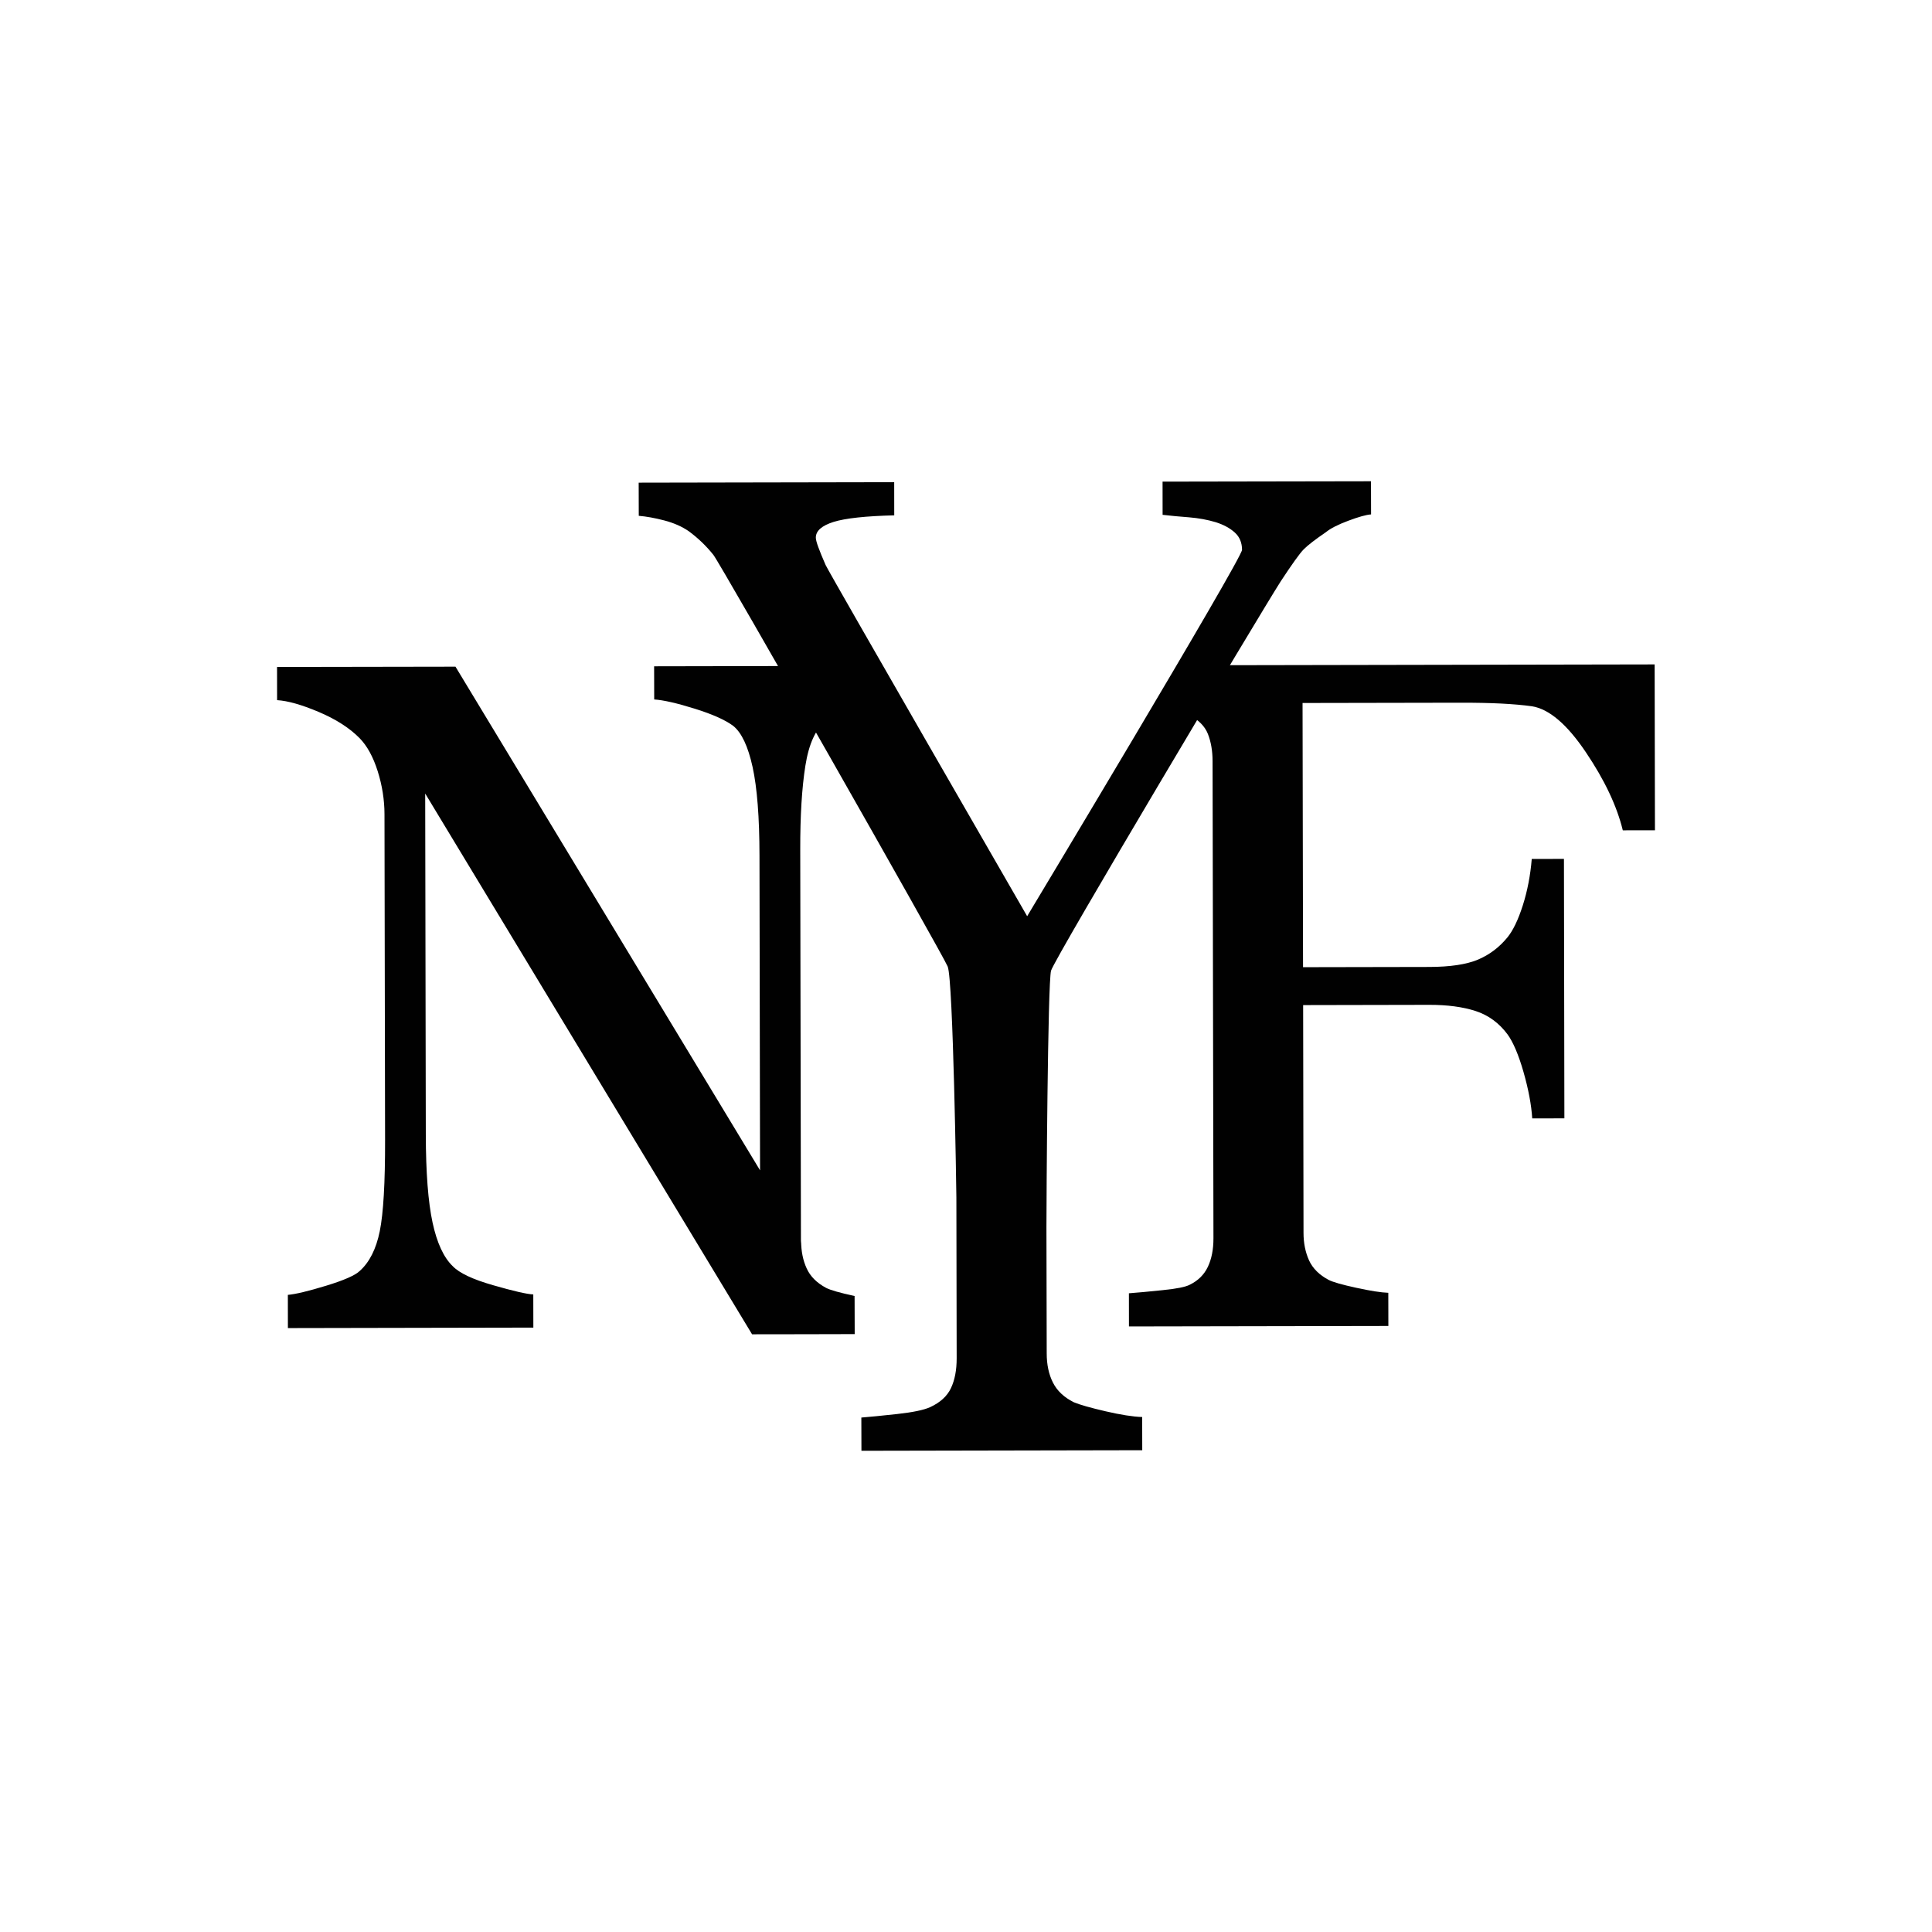
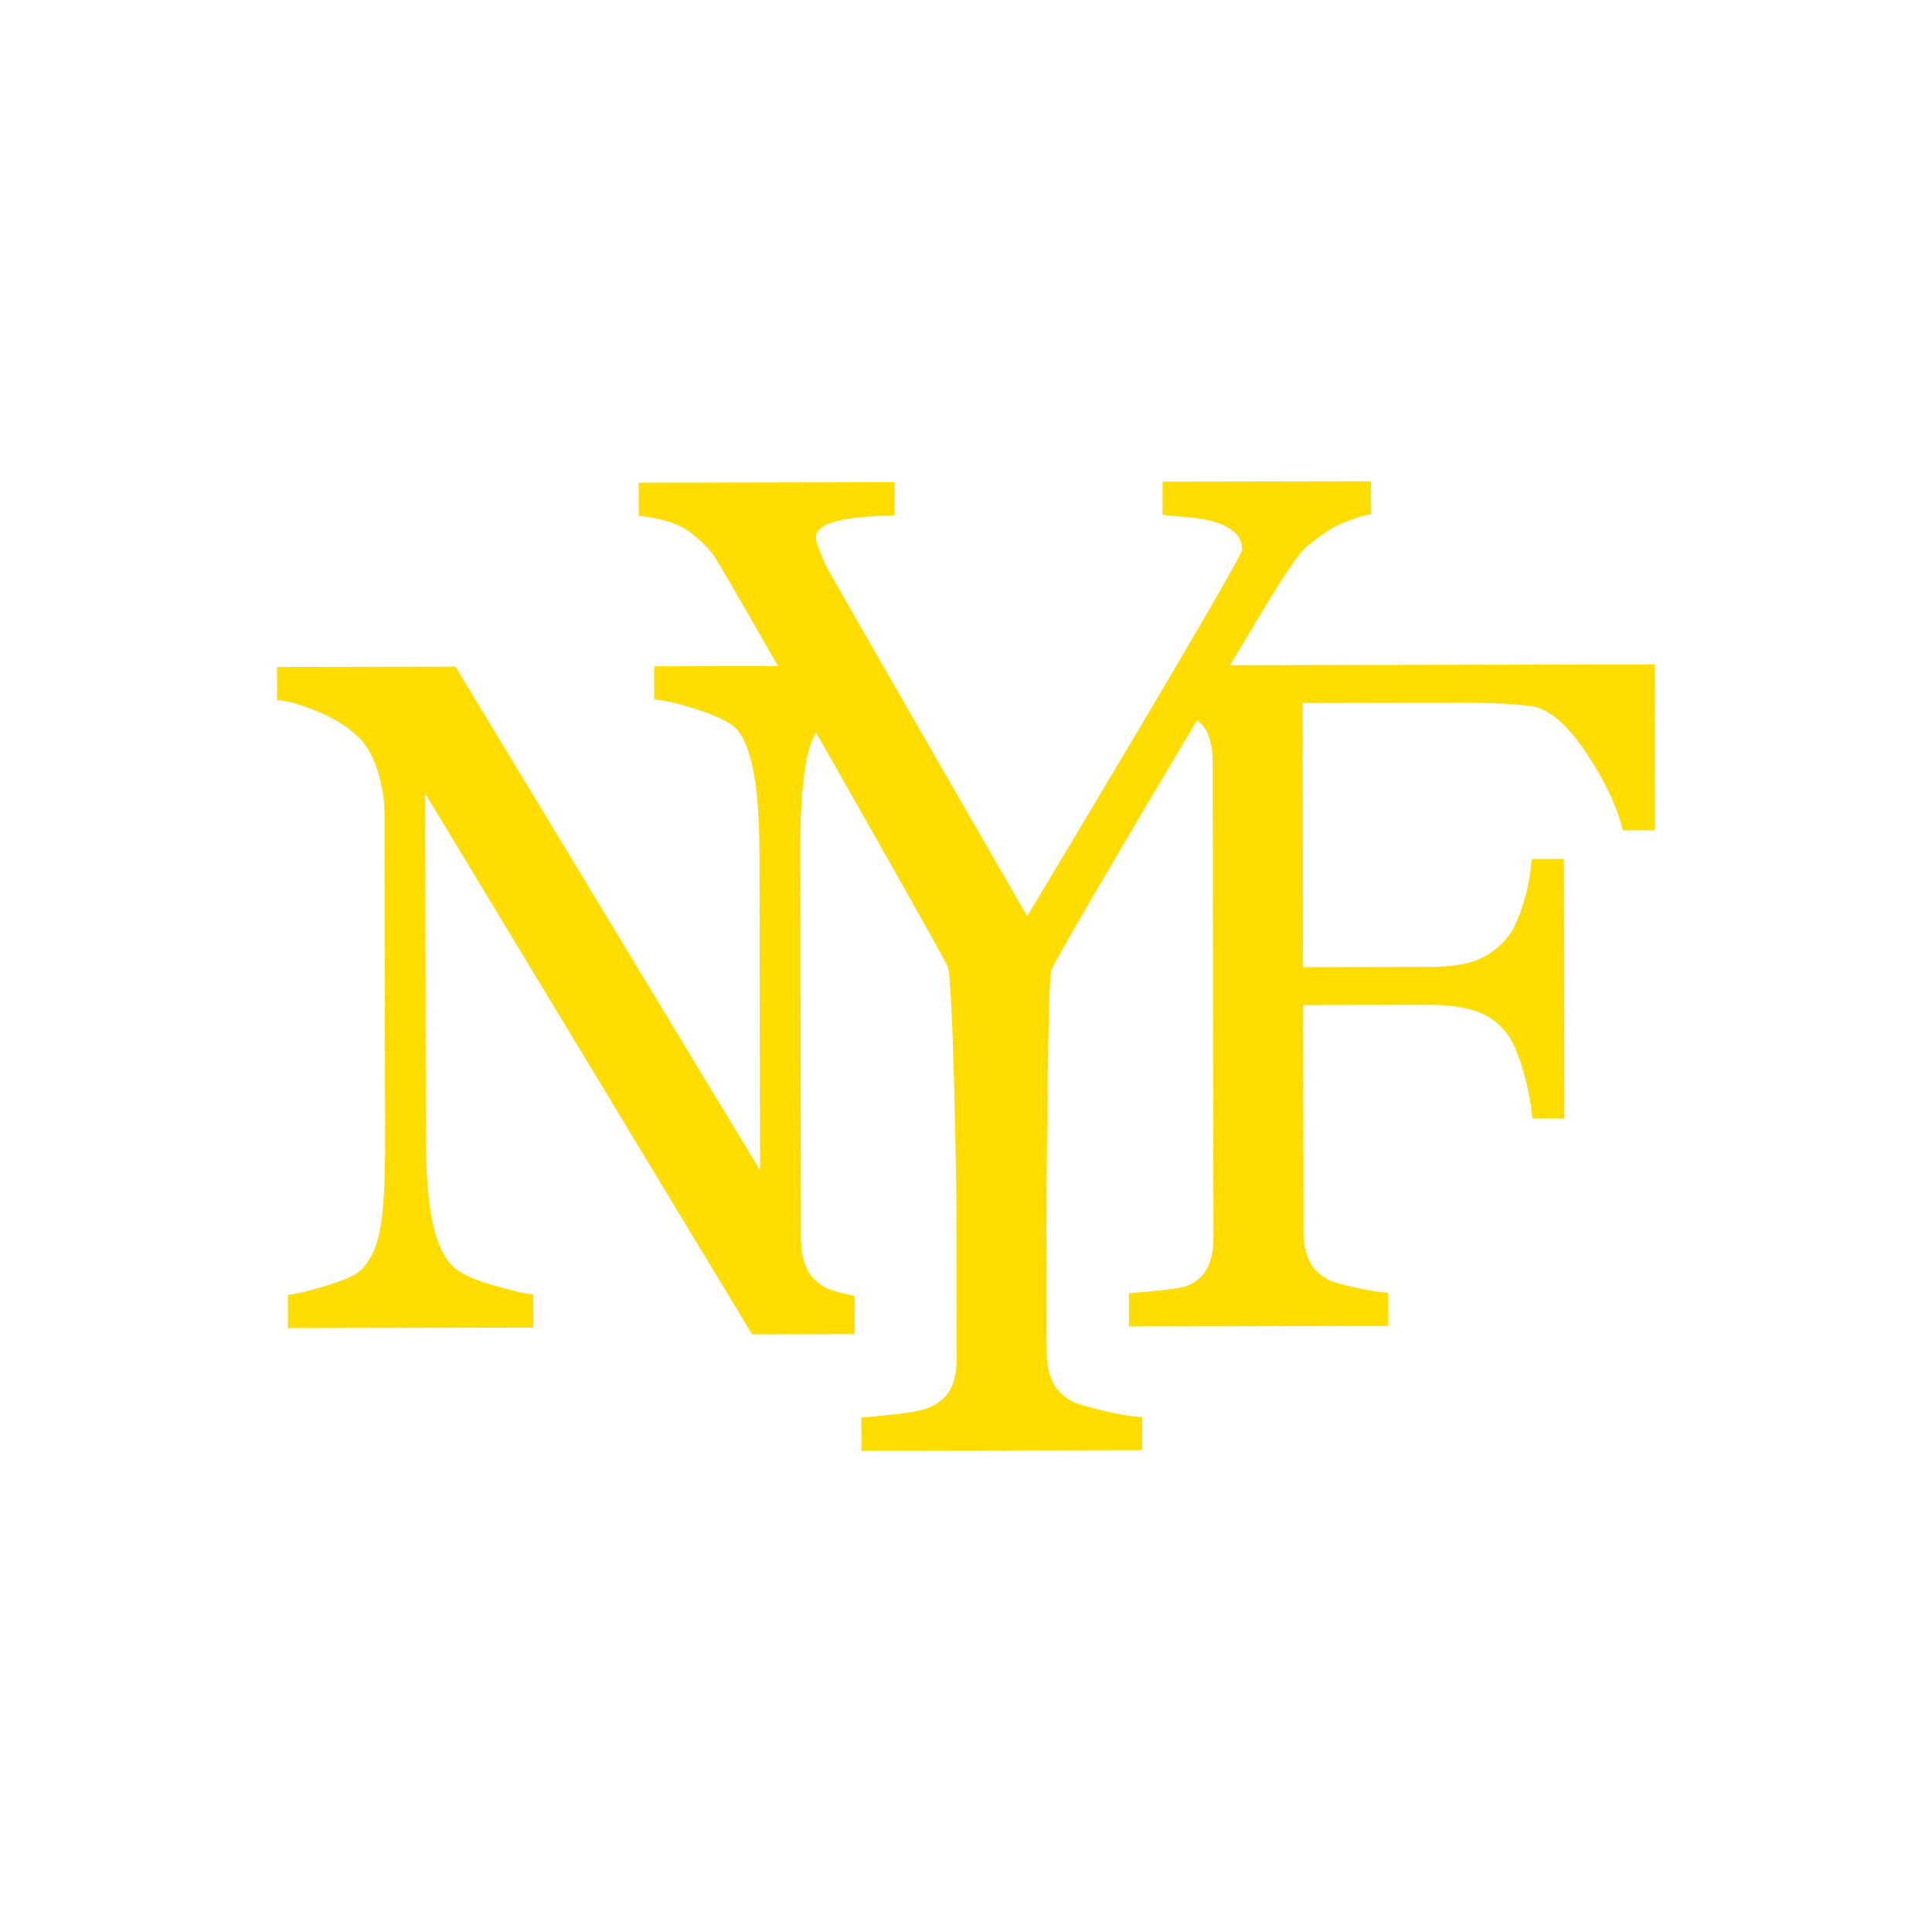
- <svg xmlns="http://www.w3.org/2000/svg" version="1.1" x="0px" y="0px" width="200px" height="200px" viewBox="0 0 200 200" enable-background="new 0 0 200 200" xml:space="preserve">
-   <g id="newyorkfries">
-     <g display="inline">
-       <path fill="#010101" d="M67.714,68.974l0.009,3.433c0.954,0.064,2.354,0.381,4.196,0.957c1.843,0.574,3.17,1.171,3.984,1.779    c0.871,0.703,1.537,2.126,2.006,4.262c0.469,2.139,0.708,5.204,0.713,9.189l0.058,32.558L47.151,69.014L28.68,69.045l0.005,3.435    c1.099,0.063,2.534,0.47,4.314,1.222c1.775,0.752,3.19,1.657,4.231,2.717c0.783,0.803,1.402,1.939,1.87,3.418    c0.464,1.478,0.698,2.959,0.702,4.436l0.061,33.697c0.009,4.472-0.174,7.628-0.549,9.479c-0.375,1.85-1.068,3.223-2.078,4.123    c-0.466,0.452-1.626,0.961-3.481,1.527c-1.856,0.566-3.178,0.881-3.957,0.945l0.005,3.438l25.409-0.049l-0.006-3.434    c-0.675-0.03-2.062-0.35-4.17-0.957c-2.104-0.602-3.496-1.261-4.17-1.97c-0.935-0.895-1.634-2.405-2.09-4.525    c-0.455-2.119-0.689-5.157-0.697-9.108l-0.063-35.292l33.838,55.979l5.078-0.007l5.546-0.013l-0.01-3.946    c-0.033-0.007-0.061-0.011-0.091-0.019c-1.46-0.315-2.412-0.592-2.852-0.816c-0.964-0.516-1.641-1.183-2.019-2.021    c-0.385-0.836-0.571-1.781-0.575-2.84l-0.018,0.287L82.841,87.97c-0.008-3.508,0.167-6.403,0.529-8.688    c0.36-2.286,1.073-3.834,2.122-4.639c0.733-0.514,1.943-1.013,3.64-1.501c1.698-0.487,1.303-0.743,2.12-0.776l-0.006-3.436    L67.714,68.974z" />
-       <path fill="#010101" d="M141.932,53.252c-0.501,0.033-1.281,0.253-2.362,0.657c-1.076,0.402-1.847,0.799-2.314,1.184    c-1.134,0.774-1.902,1.371-2.312,1.79c-0.408,0.418-1.189,1.511-2.354,3.281c-2.266,3.541-23.438,39.07-23.786,40.321    c-0.347,1.255-0.479,24.174-0.477,26.553l0.028,13.064c0,1.159,0.213,2.161,0.639,3.01c0.425,0.852,1.145,1.538,2.168,2.049    c0.608,0.255,1.704,0.568,3.276,0.933c1.572,0.365,2.841,0.565,3.8,0.596l0.007,3.436l-29.069,0.057l-0.01-3.438    c0.819-0.063,2.051-0.187,3.687-0.363c1.637-0.179,2.779-0.418,3.424-0.709c1.053-0.484,1.775-1.142,2.167-1.979    c0.395-0.835,0.59-1.862,0.59-3.084l-0.03-16.635c0-0.512-0.328-22.555-0.899-23.92c-0.569-1.362-23.514-41.69-24.258-42.619    c-0.745-0.929-1.6-1.751-2.561-2.455c-0.701-0.48-1.539-0.847-2.514-1.104c-0.977-0.256-1.86-0.413-2.647-0.48l-0.009-3.431    l26.451-0.049l0.004,3.431c-2.968,0.073-5.065,0.301-6.288,0.683c-1.222,0.388-1.831,0.927-1.829,1.627    c0.001,0.189,0.086,0.523,0.263,1c0.177,0.48,0.424,1.088,0.746,1.823c0.379,0.838,20.868,36.366,20.868,36.366    s22.244-37.019,22.244-37.927c-0.004-0.743-0.249-1.343-0.749-1.793c-0.498-0.451-1.151-0.808-1.964-1.066    c-0.846-0.256-1.764-0.424-2.756-0.507c-0.99-0.074-1.906-0.161-2.754-0.259l-0.004-3.437l21.576-0.038L141.932,53.252z" />
-       <path fill="#010101" d="M171.32,85.952l-3.328,0.003c-0.615-2.523-1.893-5.223-3.834-8.097c-1.938-2.878-3.798-4.461-5.566-4.744    c-0.906-0.126-1.973-0.221-3.209-0.284c-1.24-0.06-2.641-0.089-4.213-0.086l-16.33,0.03l0.05,27.349l13.072-0.025    c2.156-0.005,3.835-0.256,5.027-0.754c1.193-0.503,2.212-1.271,3.058-2.303c0.58-0.71,1.111-1.813,1.593-3.314    c0.476-1.497,0.786-3.102,0.927-4.807l3.332-0.008l0.045,26.859l-3.328,0.007c-0.089-1.408-0.39-3.01-0.903-4.805    c-0.515-1.793-1.07-3.087-1.647-3.886c-0.878-1.186-1.982-1.993-3.31-2.426c-1.325-0.43-2.924-0.642-4.784-0.64l-13.072,0.026    l0.04,23.58c0,1.063,0.196,2.012,0.571,2.846c0.383,0.833,1.059,1.508,2.026,2.019c0.435,0.227,1.389,0.499,2.848,0.816    c1.464,0.32,2.57,0.495,3.331,0.523l0.007,3.434l-26.855,0.049l-0.004-3.434c0.862-0.063,2.023-0.171,3.469-0.321    c1.444-0.145,2.391-0.331,2.821-0.559c0.863-0.419,1.493-1.036,1.884-1.859c0.388-0.821,0.581-1.805,0.578-2.969l-0.091-49.368    c0-1.059-0.161-1.998-0.48-2.817c-0.321-0.82-0.989-1.484-1.998-1.996c-0.785-0.416-0.363-0.788-1.679-1.108    c-1.318-0.32,0.279-0.513-0.505-0.576l2.135-3.438l48.29-0.089L171.32,85.952z" />
-     </g>
-   </g>
+ <svg xmlns="http://www.w3.org/2000/svg" version="1.1" id="Layer_1" x="0px" y="0px" width="200px" height="200px" viewBox="0 0 200 200" enable-background="new 0 0 200 200" xml:space="preserve">
+   <path fill="#FFDD00" d="M171.288,68.78l-43.969,0.082c2.624-4.379,4.652-7.731,5.271-8.697c1.165-1.77,1.946-2.863,2.354-3.281  c0.41-0.419,1.179-1.016,2.313-1.79c0.467-0.385,1.238-0.782,2.314-1.184c1.08-0.404,1.861-0.624,2.361-0.657l-0.008-3.432  l-21.576,0.038l0.004,3.437c0.849,0.098,1.765,0.185,2.754,0.259c0.992,0.083,1.91,0.251,2.756,0.507  c0.813,0.258,1.467,0.615,1.965,1.066c0.5,0.45,0.744,1.05,0.749,1.793c0,0.908-22.244,37.927-22.244,37.927  S85.842,59.319,85.463,58.481c-0.322-0.735-0.569-1.343-0.746-1.823c-0.177-0.477-0.262-0.811-0.263-1  c-0.002-0.7,0.607-1.239,1.829-1.627c1.223-0.382,3.32-0.61,6.288-0.683l-0.004-3.431l-26.451,0.049l0.009,3.431  c0.787,0.067,1.67,0.224,2.647,0.48c0.975,0.257,1.813,0.624,2.514,1.104c0.961,0.704,1.816,1.526,2.561,2.455  c0.252,0.315,3.068,5.178,6.696,11.514l-12.83,0.024l0.009,3.433c0.954,0.064,2.354,0.381,4.196,0.957  c1.843,0.574,3.17,1.171,3.984,1.779c0.871,0.703,1.537,2.126,2.006,4.262c0.469,2.139,0.708,5.204,0.713,9.188l0.058,32.559  L47.151,69.014L28.68,69.045l0.005,3.435c1.099,0.063,2.534,0.47,4.314,1.222c1.775,0.752,3.19,1.657,4.231,2.717  c0.783,0.803,1.402,1.939,1.87,3.418c0.464,1.478,0.698,2.959,0.702,4.436l0.061,33.697c0.009,4.472-0.174,7.628-0.549,9.479  c-0.375,1.85-1.068,3.223-2.078,4.123c-0.466,0.451-1.626,0.961-3.481,1.527c-1.856,0.565-3.178,0.881-3.957,0.944l0.005,3.438  l25.409-0.049l-0.006-3.435c-0.675-0.03-2.062-0.351-4.17-0.957c-2.104-0.603-3.496-1.261-4.17-1.97  c-0.935-0.896-1.634-2.405-2.09-4.525c-0.455-2.119-0.689-5.156-0.697-9.107l-0.063-35.292l33.838,55.979l5.078-0.007l5.546-0.014  l-0.01-3.945c-0.033-0.008-0.061-0.012-0.091-0.02c-1.46-0.314-2.412-0.592-2.852-0.815c-0.964-0.517-1.641-1.183-2.019-2.021  c-0.385-0.837-0.571-1.781-0.575-2.841l-0.018,0.287L82.841,87.97c-0.008-3.508,0.167-6.403,0.529-8.688  c0.228-1.447,0.598-2.596,1.104-3.451c6.38,11.194,13.321,23.482,13.63,24.224c0.571,1.365,0.899,23.408,0.899,23.919l0.03,16.635  c0,1.223-0.195,2.25-0.59,3.084c-0.392,0.838-1.114,1.496-2.167,1.979c-0.645,0.291-1.787,0.53-3.424,0.709  c-1.636,0.177-2.868,0.3-3.687,0.363l0.01,3.438l29.069-0.058l-0.007-3.437c-0.959-0.03-2.229-0.23-3.801-0.596  c-1.571-0.365-2.668-0.678-3.275-0.933c-1.023-0.511-1.743-1.197-2.168-2.05c-0.426-0.848-0.639-1.851-0.639-3.01l-0.028-13.063  c-0.002-2.379,0.13-25.298,0.478-26.553c0.215-0.773,8.373-14.62,15.114-25.932c0.526,0.411,0.911,0.884,1.126,1.434  c0.319,0.819,0.48,1.758,0.48,2.817l0.091,49.368c0.003,1.164-0.19,2.148-0.578,2.969c-0.392,0.823-1.021,1.44-1.884,1.859  c-0.43,0.229-1.377,0.414-2.821,0.559c-1.446,0.15-2.606,0.258-3.469,0.321l0.004,3.435l26.854-0.049l-0.007-3.435  c-0.761-0.028-1.866-0.203-3.331-0.522c-1.459-0.317-2.412-0.59-2.848-0.816c-0.967-0.512-1.643-1.186-2.025-2.02  c-0.375-0.834-0.572-1.783-0.572-2.846l-0.039-23.58l13.072-0.025c1.859-0.002,3.459,0.209,4.783,0.64  c1.328,0.433,2.432,1.239,3.311,2.426c0.576,0.799,1.132,2.093,1.646,3.886c0.514,1.795,0.814,3.397,0.903,4.805l3.327-0.006  l-0.045-26.859l-3.332,0.008c-0.141,1.705-0.45,3.31-0.926,4.807c-0.482,1.501-1.014,2.604-1.594,3.314  c-0.846,1.032-1.865,1.8-3.058,2.303c-1.192,0.498-2.871,0.749-5.027,0.754l-13.071,0.025l-0.051-27.349l16.33-0.03  c1.572-0.003,2.973,0.026,4.213,0.086c1.236,0.063,2.303,0.158,3.209,0.284c1.768,0.283,3.629,1.866,5.566,4.744  c1.941,2.874,3.219,5.574,3.834,8.097l3.328-0.003L171.288,68.78z" />
</svg>
